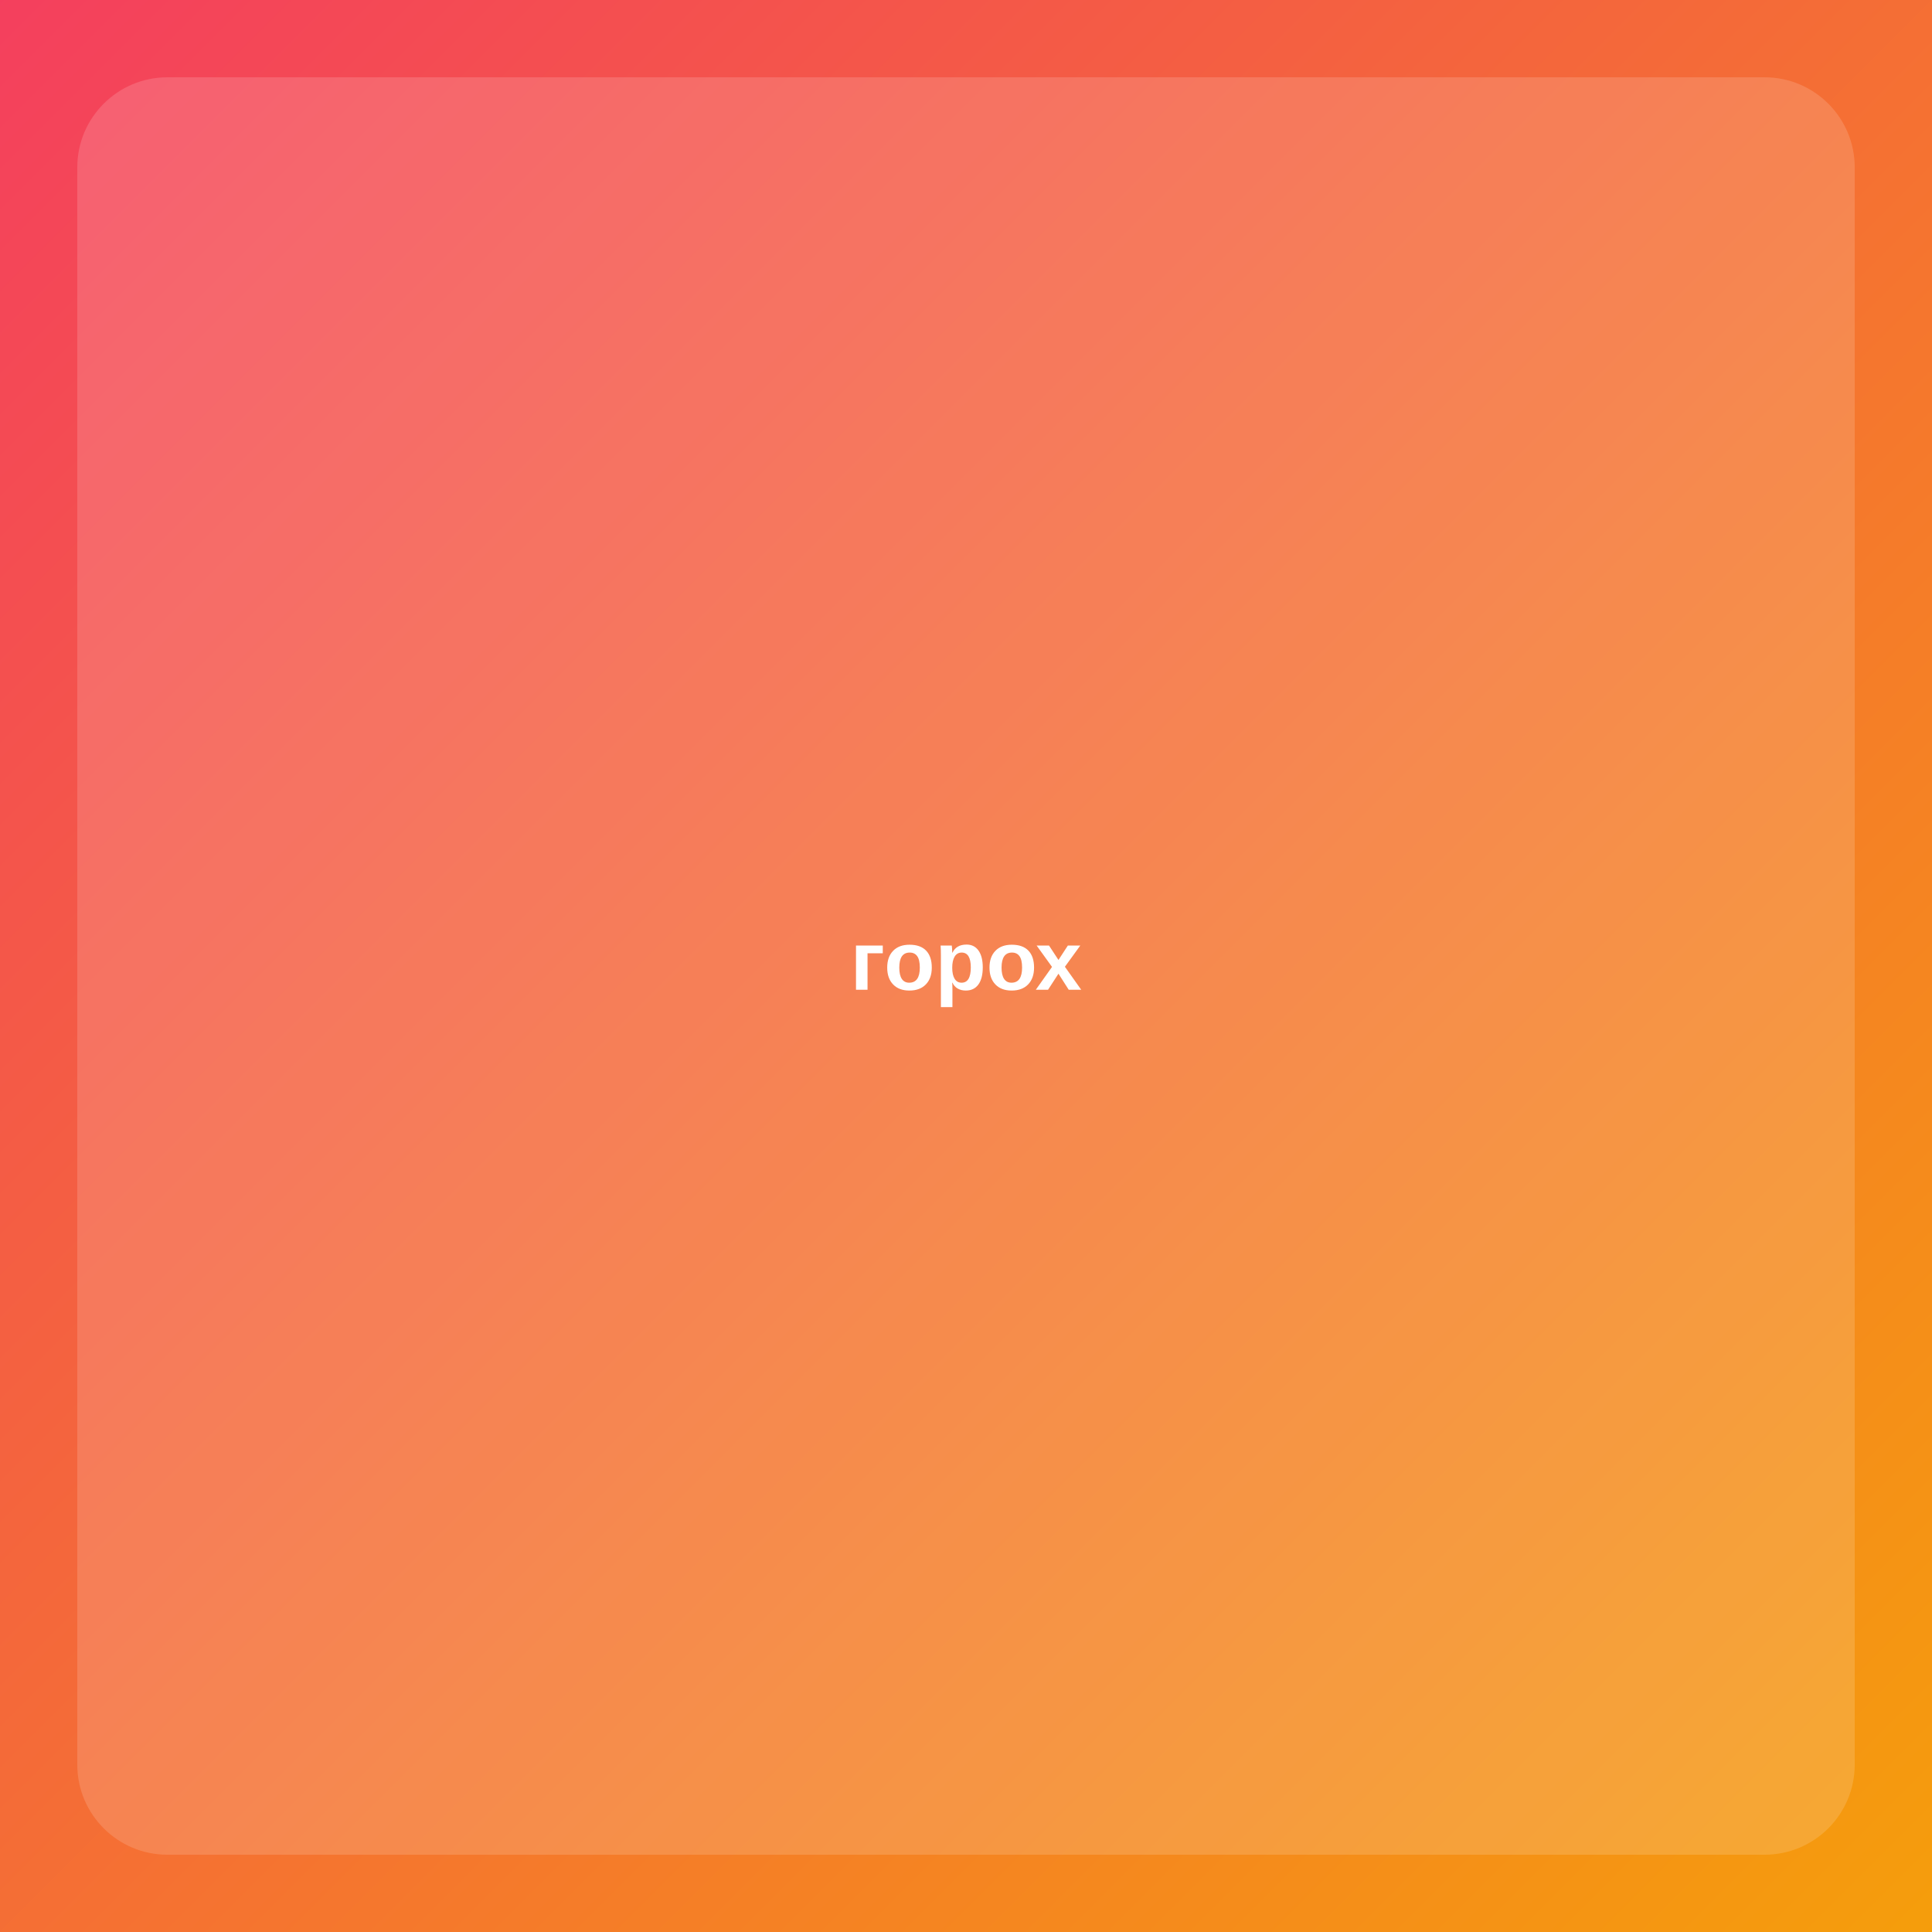
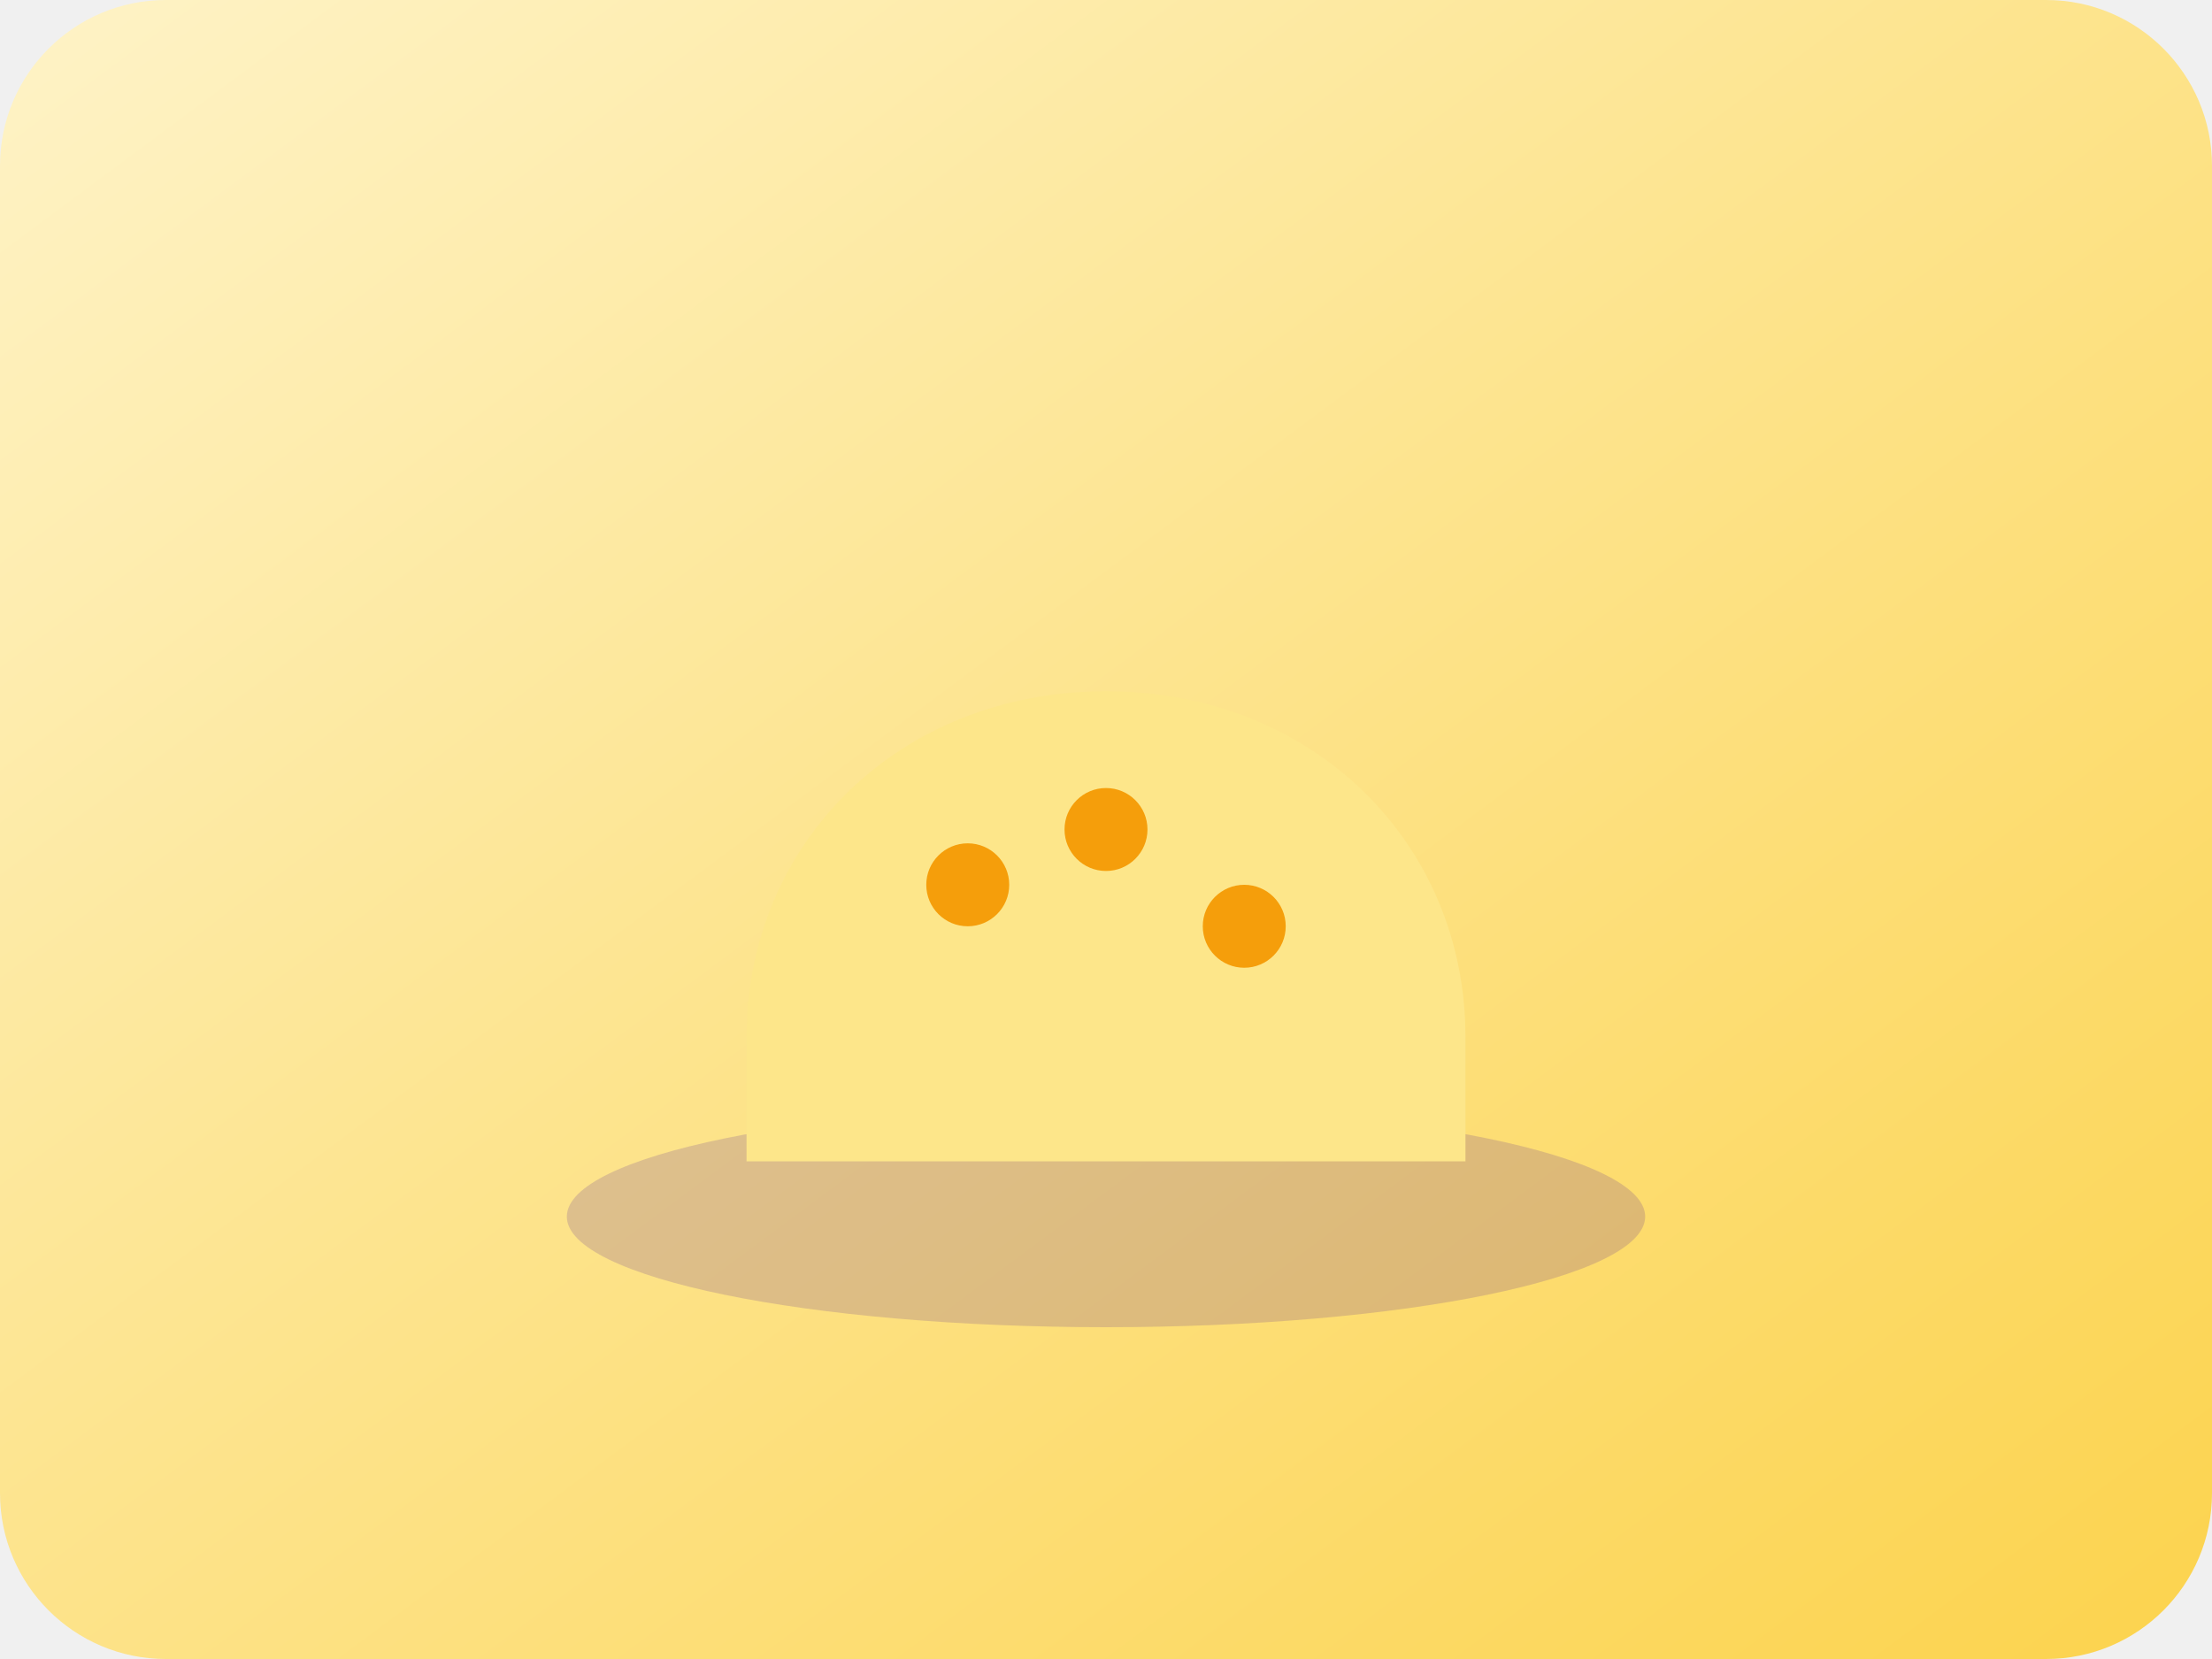
- <svg xmlns="http://www.w3.org/2000/svg" width="600" height="600" viewBox="0 0 600 600">
+ <svg xmlns="http://www.w3.org/2000/svg" width="320" height="240" viewBox="0 0 320 240" fill="none">
  <defs>
-     <linearGradient id="grad" x1="0%" y1="0%" x2="100%" y2="100%">
-       <stop offset="0%" stop-color="rgb(244, 63, 94)" />
-       <stop offset="100%" stop-color="rgb(245, 158, 11)" />
+     <linearGradient id="bg" x1="0" y1="0" x2="1" y2="1">
+       <stop offset="0%" stop-color="#FEF3C7" />
+       <stop offset="100%" stop-color="#FCD34D" />
    </linearGradient>
  </defs>
-   <rect width="600" height="600" fill="url(#grad)" />
-   <rect x="24" y="24" width="552" height="552" rx="28" fill="rgba(255,255,255,0.15)" />
-   <text x="50%" y="50%" text-anchor="middle" dominant-baseline="middle" fill="#fff" font-family="Segoe UI, Arial, sans-serif" font-size="26" font-weight="600">горох</text>
+   <rect width="320" height="240" rx="24" fill="url(#bg)" />
+   <g id="shadow" opacity="0.18">
+     <ellipse cx="160" cy="176" rx="78" ry="16" fill="#4C1D95" />
+   </g>
+   <g id="main">
+     <path d="M108 150c0-28 22-50 52-50s52 22 52 50v18H108v-18z" fill="#FDE68A" />
+     <circle cx="140" cy="128" r="6" fill="#F59E0B" />
+     <circle cx="160" cy="120" r="6" fill="#F59E0B" />
+     <circle cx="180" cy="134" r="6" fill="#F59E0B" />
+   </g>
</svg>
